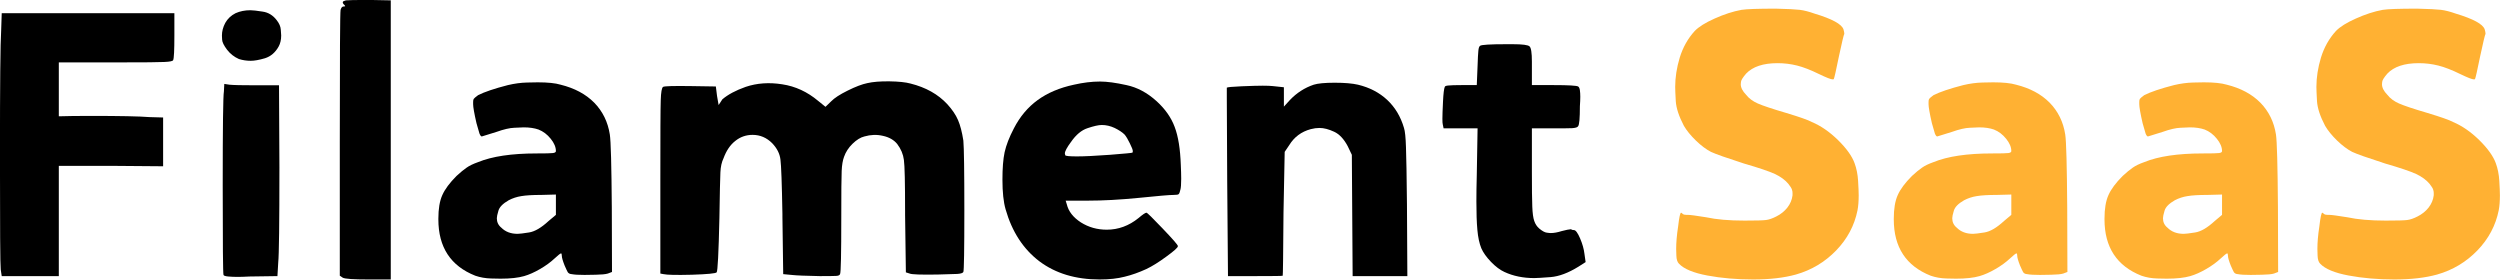
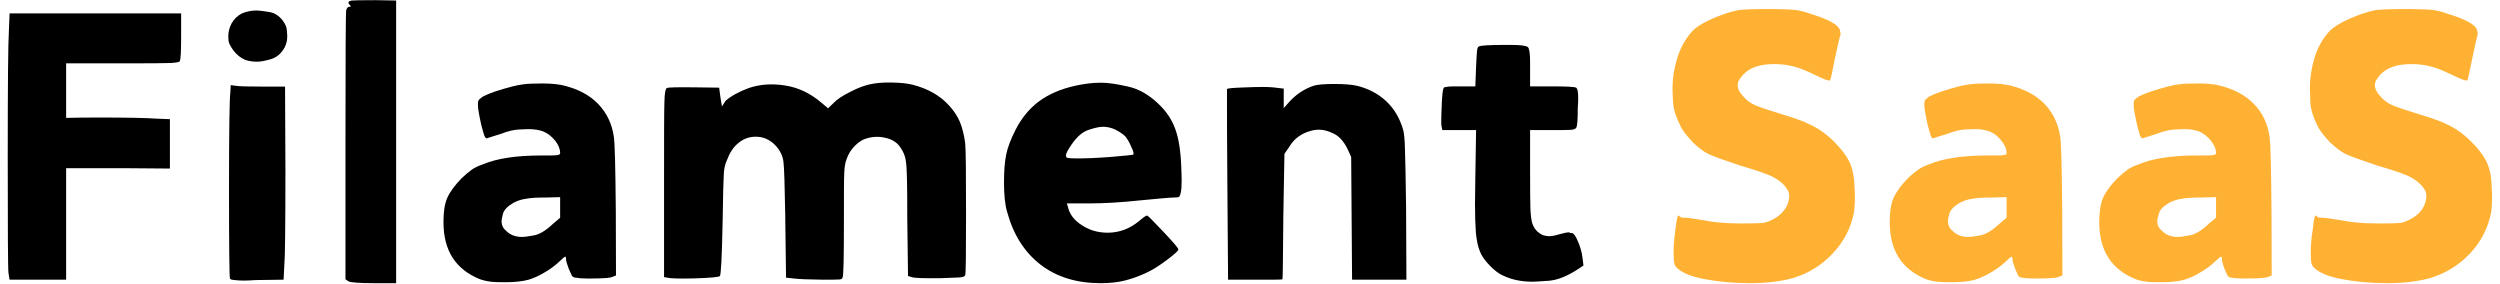
- <svg xmlns="http://www.w3.org/2000/svg" zoomAndPan="magnify" preserveAspectRatio="xMidYMid meet" version="1.0" viewBox="13.17 17.35 197.75 22.11">
-   <defs>
-     <g />
-   </defs>
-   <g fill="#000000" fill-opacity="1">
-     <g transform="translate(11.07246, 39.19034)">
-       <g>
-         <path d="M 2.188 -19.391 L 2.234 -20.797 L 15.891 -20.797 L 15.891 -19.031 C 15.891 -17.875 15.859 -17.227 15.797 -17.094 C 15.785 -17.008 15.551 -16.957 15.094 -16.938 C 14.633 -16.914 13.523 -16.906 11.766 -16.906 L 6.75 -16.906 L 6.75 -12.641 C 7.383 -12.66 8.211 -12.672 9.234 -12.672 C 11.578 -12.672 13.141 -12.641 13.922 -12.578 L 15 -12.547 L 15 -8.688 L 11.234 -8.719 L 6.75 -8.719 L 6.75 0 L 2.234 0 L 2.156 -0.516 C 2.113 -0.828 2.094 -3.828 2.094 -9.516 C 2.094 -15.203 2.125 -18.492 2.188 -19.391 Z M 2.188 -19.391 " />
-       </g>
-     </g>
-   </g>
-   <g fill="#000000" fill-opacity="1">
-     <g transform="translate(28.75589, 39.19034)">
-       <g>
-         <path d="M 3.047 -20.797 C 3.398 -20.953 3.789 -21.031 4.219 -21.031 C 4.414 -21.031 4.738 -20.992 5.188 -20.922 C 5.633 -20.859 6.004 -20.633 6.297 -20.25 C 6.504 -19.988 6.613 -19.734 6.625 -19.484 C 6.645 -19.242 6.656 -19.094 6.656 -19.031 C 6.656 -18.688 6.586 -18.395 6.453 -18.156 C 6.191 -17.688 5.832 -17.379 5.375 -17.234 C 4.914 -17.098 4.539 -17.031 4.25 -17.031 C 3.926 -17.031 3.613 -17.078 3.312 -17.172 C 2.938 -17.336 2.625 -17.582 2.375 -17.906 C 2.125 -18.238 1.992 -18.504 1.984 -18.703 C 1.973 -18.898 1.969 -19.008 1.969 -19.031 C 1.969 -19.363 2.055 -19.695 2.234 -20.031 C 2.422 -20.363 2.691 -20.617 3.047 -20.797 Z M 2.125 -14.609 L 2.156 -15.203 L 2.562 -15.141 C 2.863 -15.109 3.551 -15.094 4.625 -15.094 L 6.484 -15.094 L 6.516 -8.609 C 6.516 -4.18 6.484 -1.672 6.422 -1.078 L 6.359 0 L 4.156 0.031 C 3.77 0.051 3.453 0.062 3.203 0.062 C 2.941 0.062 2.695 0.051 2.469 0.031 C 2.238 0.008 2.113 -0.031 2.094 -0.094 C 2.051 -0.188 2.031 -2.539 2.031 -7.156 C 2.031 -11.781 2.062 -14.266 2.125 -14.609 Z M 2.125 -14.609 " />
-       </g>
-     </g>
-   </g>
-   <g fill="#000000" fill-opacity="1">
-     <g transform="translate(37.98592, 39.19034)">
-       <g>
-         <path d="M 2.547 -21.812 C 2.68 -21.832 3.316 -21.844 4.453 -21.844 L 6.094 -21.812 L 6.094 0.266 L 4.328 0.266 C 3.141 0.266 2.461 0.219 2.297 0.125 L 2.062 -0.031 L 2.062 -10.547 C 2.062 -17.379 2.082 -20.883 2.125 -21.062 C 2.176 -21.238 2.254 -21.328 2.359 -21.328 C 2.441 -21.328 2.484 -21.336 2.484 -21.359 C 2.484 -21.379 2.461 -21.41 2.422 -21.453 C 2.336 -21.523 2.297 -21.594 2.297 -21.656 C 2.297 -21.656 2.301 -21.672 2.312 -21.703 C 2.32 -21.734 2.398 -21.77 2.547 -21.812 Z M 2.547 -21.812 " />
-       </g>
-     </g>
-   </g>
-   <g fill="#000000" fill-opacity="1">
-     <g transform="translate(46.79776, 39.19034)">
-       <g>
-         <path d="M 6.547 -15.109 C 7.078 -15.234 7.582 -15.301 8.062 -15.312 C 8.539 -15.32 8.82 -15.328 8.906 -15.328 C 9.695 -15.328 10.301 -15.266 10.719 -15.141 C 11.82 -14.867 12.707 -14.395 13.375 -13.719 C 14.039 -13.039 14.453 -12.203 14.609 -11.203 C 14.691 -10.68 14.742 -8.75 14.766 -5.406 L 14.781 -0.328 L 14.453 -0.203 C 14.273 -0.148 13.957 -0.117 13.5 -0.109 C 13.039 -0.098 12.742 -0.094 12.609 -0.094 C 12.148 -0.094 11.812 -0.113 11.594 -0.156 C 11.445 -0.164 11.344 -0.219 11.281 -0.312 C 11.227 -0.406 11.145 -0.582 11.031 -0.844 C 10.883 -1.219 10.812 -1.473 10.812 -1.609 C 10.812 -1.734 10.789 -1.797 10.75 -1.797 C 10.695 -1.797 10.531 -1.664 10.25 -1.406 C 9.926 -1.102 9.539 -0.82 9.094 -0.562 C 8.645 -0.301 8.223 -0.113 7.828 0 C 7.367 0.133 6.75 0.203 5.969 0.203 C 5.914 0.203 5.664 0.195 5.219 0.188 C 4.77 0.176 4.352 0.102 3.969 -0.031 C 2.02 -0.801 1.047 -2.285 1.047 -4.484 C 1.047 -4.504 1.047 -4.523 1.047 -4.547 C 1.047 -5.316 1.148 -5.938 1.359 -6.406 C 1.566 -6.875 1.941 -7.379 2.484 -7.922 C 2.797 -8.211 3.062 -8.43 3.281 -8.578 C 3.5 -8.734 3.801 -8.879 4.188 -9.016 C 5.301 -9.473 6.844 -9.703 8.812 -9.703 C 9.531 -9.703 9.961 -9.711 10.109 -9.734 C 10.266 -9.754 10.344 -9.805 10.344 -9.891 C 10.344 -10.203 10.207 -10.523 9.938 -10.859 C 9.664 -11.203 9.344 -11.445 8.969 -11.594 C 8.645 -11.707 8.254 -11.766 7.797 -11.766 C 7.68 -11.766 7.438 -11.754 7.062 -11.734 C 6.695 -11.723 6.223 -11.613 5.641 -11.406 C 4.941 -11.188 4.555 -11.066 4.484 -11.047 C 4.422 -11.047 4.359 -11.125 4.297 -11.281 C 4.242 -11.445 4.164 -11.719 4.062 -12.094 C 3.883 -12.875 3.797 -13.375 3.797 -13.594 C 3.797 -13.676 3.797 -13.734 3.797 -13.766 C 3.797 -13.891 3.812 -13.973 3.844 -14.016 C 3.875 -14.066 3.988 -14.164 4.188 -14.312 C 4.695 -14.57 5.484 -14.836 6.547 -15.109 Z M 10.344 -4.844 L 10.344 -6.453 L 9.203 -6.422 C 8.504 -6.422 7.973 -6.391 7.609 -6.328 C 7.254 -6.273 6.922 -6.164 6.609 -6 C 6.148 -5.738 5.879 -5.461 5.797 -5.172 C 5.711 -4.891 5.672 -4.691 5.672 -4.578 C 5.672 -4.273 5.789 -4.023 6.031 -3.828 C 6.352 -3.504 6.781 -3.344 7.312 -3.344 C 7.457 -3.344 7.758 -3.379 8.219 -3.453 C 8.676 -3.523 9.191 -3.828 9.766 -4.359 Z M 10.344 -4.844 " />
-       </g>
-     </g>
-   </g>
-   <g fill="#000000" fill-opacity="1">
-     <g transform="translate(63.46558, 39.19034)">
-       <g>
-         <path d="M 8.688 -14.969 C 9.582 -15.27 10.547 -15.336 11.578 -15.172 C 12.617 -15.016 13.566 -14.578 14.422 -13.859 L 15 -13.391 L 15.453 -13.828 C 15.703 -14.086 16.133 -14.367 16.75 -14.672 C 17.375 -14.984 17.895 -15.18 18.312 -15.266 C 18.75 -15.367 19.332 -15.414 20.062 -15.406 C 20.789 -15.395 21.344 -15.336 21.719 -15.234 C 22.938 -14.93 23.91 -14.383 24.641 -13.594 C 25.023 -13.176 25.305 -12.758 25.484 -12.344 C 25.66 -11.938 25.801 -11.395 25.906 -10.719 C 25.957 -10.145 25.984 -8.301 25.984 -5.188 C 25.984 -2.07 25.957 -0.453 25.906 -0.328 C 25.863 -0.242 25.703 -0.191 25.422 -0.172 C 25.141 -0.16 24.625 -0.145 23.875 -0.125 C 22.551 -0.102 21.812 -0.129 21.656 -0.203 L 21.359 -0.297 L 21.297 -4.844 C 21.297 -4.895 21.297 -4.973 21.297 -5.078 C 21.297 -7.367 21.266 -8.738 21.203 -9.188 C 21.148 -9.633 20.973 -10.055 20.672 -10.453 C 20.41 -10.773 20.035 -10.988 19.547 -11.094 C 19.066 -11.207 18.578 -11.191 18.078 -11.047 C 17.773 -10.973 17.461 -10.781 17.141 -10.469 C 16.828 -10.164 16.602 -9.82 16.469 -9.438 C 16.363 -9.156 16.301 -8.781 16.281 -8.312 C 16.258 -7.852 16.25 -6.613 16.25 -4.594 C 16.25 -1.77 16.219 -0.297 16.156 -0.172 C 16.133 -0.078 16.031 -0.023 15.844 -0.016 C 15.656 -0.004 15.223 0 14.547 0 C 13.43 -0.02 12.688 -0.051 12.312 -0.094 L 11.656 -0.156 L 11.594 -4.688 C 11.594 -4.75 11.594 -4.828 11.594 -4.922 C 11.551 -7.316 11.5 -8.75 11.438 -9.219 C 11.383 -9.688 11.164 -10.117 10.781 -10.516 C 10.344 -10.953 9.828 -11.172 9.234 -11.172 C 8.711 -11.172 8.254 -11.008 7.859 -10.688 C 7.461 -10.375 7.156 -9.922 6.938 -9.328 C 6.789 -9.023 6.707 -8.648 6.688 -8.203 C 6.664 -7.754 6.641 -6.547 6.609 -4.578 C 6.547 -1.805 6.473 -0.379 6.391 -0.297 C 6.316 -0.211 5.664 -0.148 4.438 -0.109 C 3.207 -0.078 2.457 -0.094 2.188 -0.156 L 1.938 -0.203 L 1.938 -7.531 C 1.938 -11.133 1.945 -13.258 1.969 -13.906 C 1.988 -14.551 2.051 -14.906 2.156 -14.969 C 2.27 -15.031 3.004 -15.051 4.359 -15.031 L 6.328 -15 L 6.422 -14.25 L 6.547 -13.531 L 6.844 -13.984 C 7.281 -14.359 7.895 -14.688 8.688 -14.969 Z M 8.688 -14.969 " />
-       </g>
-     </g>
-   </g>
-   <g fill="#000000" fill-opacity="1">
-     <g transform="translate(91.27517, 39.19034)">
-       <g>
-         <path d="M 6.844 -15.141 C 7.562 -15.305 8.25 -15.391 8.906 -15.391 C 9.457 -15.391 10.156 -15.297 11 -15.109 C 11.852 -14.93 12.648 -14.504 13.391 -13.828 C 14.066 -13.211 14.539 -12.535 14.812 -11.797 C 15.094 -11.055 15.254 -10.051 15.297 -8.781 C 15.316 -8.363 15.328 -8.004 15.328 -7.703 C 15.328 -7.266 15.305 -6.977 15.266 -6.844 C 15.223 -6.645 15.176 -6.523 15.125 -6.484 C 15.082 -6.441 14.953 -6.422 14.734 -6.422 C 14.41 -6.422 13.488 -6.344 11.969 -6.188 C 10.457 -6.039 9.117 -5.969 7.953 -5.969 L 6.188 -5.969 L 6.281 -5.672 C 6.414 -5.117 6.785 -4.645 7.391 -4.25 C 8.004 -3.863 8.688 -3.672 9.438 -3.672 C 10.352 -3.672 11.191 -3.977 11.953 -4.594 C 12.285 -4.875 12.492 -5.016 12.578 -5.016 C 12.641 -5.016 13.062 -4.602 13.844 -3.781 C 14.633 -2.957 15.039 -2.492 15.062 -2.391 C 15.062 -2.391 15.062 -2.379 15.062 -2.359 C 15.062 -2.254 14.758 -1.984 14.156 -1.547 C 13.562 -1.109 13.035 -0.781 12.578 -0.562 C 11.984 -0.289 11.41 -0.086 10.859 0.047 C 10.305 0.191 9.645 0.266 8.875 0.266 C 6.977 0.266 5.391 -0.211 4.109 -1.172 C 2.836 -2.141 1.945 -3.508 1.438 -5.281 C 1.27 -5.863 1.188 -6.645 1.188 -7.625 C 1.188 -8.52 1.242 -9.242 1.359 -9.797 C 1.484 -10.359 1.727 -10.988 2.094 -11.688 C 2.57 -12.613 3.195 -13.359 3.969 -13.922 C 4.75 -14.492 5.707 -14.898 6.844 -15.141 Z M 10.062 -11.719 C 9.727 -11.875 9.391 -11.953 9.047 -11.953 C 8.785 -11.953 8.41 -11.867 7.922 -11.703 C 7.441 -11.547 7.004 -11.18 6.609 -10.609 C 6.285 -10.172 6.125 -9.867 6.125 -9.703 C 6.125 -9.68 6.133 -9.633 6.156 -9.562 C 6.176 -9.5 6.484 -9.469 7.078 -9.469 C 7.641 -9.469 8.504 -9.508 9.672 -9.594 C 10.848 -9.688 11.445 -9.742 11.469 -9.766 C 11.488 -9.785 11.5 -9.828 11.5 -9.891 C 11.5 -9.984 11.422 -10.188 11.266 -10.5 C 11.117 -10.812 10.977 -11.047 10.844 -11.203 C 10.664 -11.379 10.406 -11.551 10.062 -11.719 Z M 10.062 -11.719 " />
-       </g>
-     </g>
-   </g>
-   <g fill="#000000" fill-opacity="1">
-     <g transform="translate(108.2417, 39.19034)">
-       <g>
-         <path d="M 8.844 -15.141 C 9.164 -15.242 9.719 -15.297 10.5 -15.297 C 11.289 -15.297 11.906 -15.242 12.344 -15.141 C 13.258 -14.922 14.031 -14.52 14.656 -13.938 C 15.281 -13.352 15.723 -12.613 15.984 -11.719 C 16.066 -11.477 16.117 -10.969 16.141 -10.188 C 16.172 -9.406 16.195 -7.898 16.219 -5.672 L 16.25 0 L 11.922 0 L 11.859 -9.594 L 11.531 -10.281 C 11.227 -10.852 10.867 -11.234 10.453 -11.422 C 10.035 -11.617 9.648 -11.719 9.297 -11.719 C 9.078 -11.719 8.848 -11.688 8.609 -11.625 C 7.867 -11.426 7.301 -11.004 6.906 -10.359 L 6.547 -9.828 L 6.453 -5.016 C 6.43 -1.691 6.41 -0.031 6.391 -0.031 C 6.367 -0.008 5.645 0 4.219 0 L 2.062 0 L 2 -7.531 C 1.977 -10.789 1.969 -12.973 1.969 -14.078 C 1.969 -14.629 1.969 -14.906 1.969 -14.906 C 2.008 -14.945 2.406 -14.984 3.156 -15.016 C 3.914 -15.047 4.469 -15.062 4.812 -15.062 C 5.164 -15.062 5.43 -15.051 5.609 -15.031 L 6.484 -14.938 L 6.484 -13.406 L 6.953 -13.922 C 7.492 -14.492 8.125 -14.898 8.844 -15.141 Z M 8.844 -15.141 " />
-       </g>
-     </g>
-   </g>
-   <g fill="#000000" fill-opacity="1">
-     <g transform="translate(127.0304, 39.19034)">
-       <g>
-         <path d="M 3.219 -18.219 C 3.32 -18.301 4.008 -18.344 5.281 -18.344 L 5.312 -18.344 C 5.332 -18.344 5.344 -18.344 5.344 -18.344 L 5.797 -18.344 C 6.566 -18.344 7.008 -18.285 7.125 -18.172 C 7.25 -18.066 7.312 -17.664 7.312 -16.969 L 7.312 -16.906 C 7.312 -16.883 7.312 -16.863 7.312 -16.844 L 7.312 -16.812 C 7.312 -16.801 7.312 -16.797 7.312 -16.797 L 7.312 -16.766 C 7.312 -16.742 7.312 -16.734 7.312 -16.734 L 7.312 -16.547 C 7.312 -16.547 7.312 -16.535 7.312 -16.516 L 7.312 -15.109 L 9.047 -15.109 C 10.203 -15.109 10.844 -15.07 10.969 -15 C 11.039 -14.957 11.086 -14.859 11.109 -14.703 C 11.129 -14.555 11.141 -14.383 11.141 -14.188 C 11.141 -13.988 11.129 -13.738 11.109 -13.438 C 11.109 -12.488 11.062 -11.961 10.969 -11.859 C 10.926 -11.773 10.773 -11.723 10.516 -11.703 C 10.254 -11.691 9.773 -11.688 9.078 -11.688 L 7.312 -11.688 L 7.312 -8.281 C 7.312 -6.957 7.32 -6.031 7.344 -5.5 C 7.363 -4.977 7.414 -4.598 7.5 -4.359 C 7.582 -4.117 7.711 -3.922 7.891 -3.766 C 8.129 -3.566 8.328 -3.457 8.484 -3.438 C 8.641 -3.414 8.75 -3.406 8.812 -3.406 C 9.051 -3.406 9.336 -3.457 9.672 -3.562 C 10.035 -3.656 10.266 -3.703 10.359 -3.703 C 10.398 -3.703 10.422 -3.703 10.422 -3.703 C 10.461 -3.66 10.535 -3.641 10.641 -3.641 C 10.773 -3.641 10.938 -3.422 11.125 -2.984 C 11.312 -2.547 11.426 -2.141 11.469 -1.766 L 11.562 -1.109 L 11 -0.75 C 10.195 -0.25 9.461 0.023 8.797 0.078 C 8.129 0.129 7.695 0.156 7.5 0.156 C 6.625 0.156 5.836 -0.004 5.141 -0.328 C 4.797 -0.484 4.441 -0.75 4.078 -1.125 C 3.711 -1.508 3.457 -1.867 3.312 -2.203 C 3.156 -2.586 3.051 -3.07 3 -3.656 C 2.945 -4.25 2.922 -4.992 2.922 -5.891 C 2.922 -6.504 2.93 -7.207 2.953 -8 L 3.016 -11.688 L 0.328 -11.688 L 0.266 -11.984 C 0.242 -12.055 0.234 -12.211 0.234 -12.453 C 0.234 -12.711 0.25 -13.16 0.281 -13.797 C 0.312 -14.441 0.359 -14.832 0.422 -14.969 C 0.441 -15.031 0.539 -15.066 0.719 -15.078 C 0.895 -15.098 1.234 -15.109 1.734 -15.109 L 2.953 -15.109 L 3.016 -16.641 C 3.035 -17.211 3.055 -17.609 3.078 -17.828 C 3.098 -18.047 3.145 -18.176 3.219 -18.219 Z M 3.219 -18.219 " />
-       </g>
-     </g>
-   </g>
-   <g fill="#ff914d" fill-opacity="1">
-     <g transform="translate(139.2831, 39.19034)">
-       <g />
-     </g>
-   </g>
-   <g fill="#ffb133" fill-opacity="1">
-     <g transform="translate(144.5365, 39.19034)">
-       <g>
-         <path d="M 6.391 -21.062 C 6.785 -21.125 7.691 -21.156 9.109 -21.156 C 10.047 -21.133 10.676 -21.102 11 -21.062 C 11.332 -21.02 11.719 -20.922 12.156 -20.766 C 13.551 -20.348 14.316 -19.93 14.453 -19.516 C 14.492 -19.367 14.516 -19.266 14.516 -19.203 C 14.516 -19.191 14.516 -19.176 14.516 -19.156 C 14.473 -19.094 14.332 -18.504 14.094 -17.391 C 13.863 -16.254 13.727 -15.656 13.688 -15.594 C 13.688 -15.57 13.656 -15.562 13.594 -15.562 C 13.457 -15.562 13.098 -15.703 12.516 -15.984 C 11.859 -16.305 11.281 -16.531 10.781 -16.656 C 10.281 -16.781 9.766 -16.844 9.234 -16.844 C 8.098 -16.844 7.27 -16.566 6.75 -16.016 C 6.488 -15.711 6.352 -15.492 6.344 -15.359 C 6.332 -15.234 6.328 -15.172 6.328 -15.172 C 6.328 -14.91 6.469 -14.633 6.75 -14.344 C 6.969 -14.062 7.273 -13.832 7.672 -13.656 C 8.078 -13.477 8.828 -13.227 9.922 -12.906 C 10.992 -12.582 11.672 -12.344 11.953 -12.188 C 12.672 -11.883 13.363 -11.406 14.031 -10.75 C 14.695 -10.094 15.129 -9.488 15.328 -8.938 C 15.484 -8.52 15.578 -8.051 15.609 -7.531 C 15.641 -7.008 15.656 -6.629 15.656 -6.391 C 15.656 -5.93 15.625 -5.535 15.562 -5.203 C 15.32 -4.004 14.758 -2.945 13.875 -2.031 C 12.988 -1.113 11.926 -0.477 10.688 -0.125 C 9.758 0.133 8.633 0.266 7.312 0.266 C 6 0.266 4.789 0.16 3.688 -0.047 C 2.582 -0.254 1.832 -0.566 1.438 -0.984 C 1.312 -1.109 1.242 -1.32 1.234 -1.625 C 1.223 -1.938 1.219 -2.113 1.219 -2.156 C 1.219 -2.664 1.27 -3.258 1.375 -3.938 C 1.457 -4.656 1.535 -5.016 1.609 -5.016 C 1.629 -5.016 1.672 -4.984 1.734 -4.922 C 1.797 -4.867 1.895 -4.844 2.031 -4.844 C 2.07 -4.844 2.113 -4.844 2.156 -4.844 C 2.332 -4.844 2.805 -4.781 3.578 -4.656 C 4.398 -4.477 5.414 -4.391 6.625 -4.391 C 7.531 -4.391 8.098 -4.406 8.328 -4.438 C 8.566 -4.469 8.836 -4.562 9.141 -4.719 C 9.492 -4.895 9.785 -5.129 10.016 -5.422 C 10.242 -5.711 10.379 -6.035 10.422 -6.391 C 10.422 -6.453 10.422 -6.516 10.422 -6.578 C 10.422 -6.672 10.406 -6.758 10.375 -6.844 C 10.352 -6.938 10.258 -7.086 10.094 -7.297 C 9.832 -7.609 9.477 -7.867 9.031 -8.078 C 8.582 -8.285 7.766 -8.562 6.578 -8.906 C 5.223 -9.344 4.352 -9.648 3.969 -9.828 C 3.594 -10.023 3.195 -10.32 2.781 -10.719 C 2.363 -11.125 2.047 -11.516 1.828 -11.891 C 1.441 -12.629 1.227 -13.273 1.188 -13.828 C 1.156 -14.391 1.141 -14.77 1.141 -14.969 C 1.141 -15.707 1.258 -16.477 1.5 -17.281 C 1.75 -18.094 2.145 -18.797 2.688 -19.391 C 3.008 -19.723 3.535 -20.051 4.266 -20.375 C 5.004 -20.707 5.711 -20.938 6.391 -21.062 Z M 6.391 -21.062 " />
-       </g>
-     </g>
-   </g>
-   <g fill="#ffb133" fill-opacity="1">
-     <g transform="translate(161.9213, 39.19034)">
-       <g>
-         <path d="M 6.547 -15.109 C 7.078 -15.234 7.582 -15.301 8.062 -15.312 C 8.539 -15.32 8.82 -15.328 8.906 -15.328 C 9.695 -15.328 10.301 -15.266 10.719 -15.141 C 11.82 -14.867 12.707 -14.395 13.375 -13.719 C 14.039 -13.039 14.453 -12.203 14.609 -11.203 C 14.691 -10.68 14.742 -8.75 14.766 -5.406 L 14.781 -0.328 L 14.453 -0.203 C 14.273 -0.148 13.957 -0.117 13.5 -0.109 C 13.039 -0.098 12.742 -0.094 12.609 -0.094 C 12.148 -0.094 11.812 -0.113 11.594 -0.156 C 11.445 -0.164 11.344 -0.219 11.281 -0.312 C 11.227 -0.406 11.145 -0.582 11.031 -0.844 C 10.883 -1.219 10.812 -1.473 10.812 -1.609 C 10.812 -1.734 10.789 -1.797 10.75 -1.797 C 10.695 -1.797 10.531 -1.664 10.25 -1.406 C 9.926 -1.102 9.539 -0.82 9.094 -0.562 C 8.645 -0.301 8.223 -0.113 7.828 0 C 7.367 0.133 6.75 0.203 5.969 0.203 C 5.914 0.203 5.664 0.195 5.219 0.188 C 4.77 0.176 4.352 0.102 3.969 -0.031 C 2.02 -0.801 1.047 -2.285 1.047 -4.484 C 1.047 -4.504 1.047 -4.523 1.047 -4.547 C 1.047 -5.316 1.148 -5.938 1.359 -6.406 C 1.566 -6.875 1.941 -7.379 2.484 -7.922 C 2.797 -8.211 3.062 -8.43 3.281 -8.578 C 3.5 -8.734 3.801 -8.879 4.188 -9.016 C 5.301 -9.473 6.844 -9.703 8.812 -9.703 C 9.531 -9.703 9.961 -9.711 10.109 -9.734 C 10.266 -9.754 10.344 -9.805 10.344 -9.891 C 10.344 -10.203 10.207 -10.523 9.938 -10.859 C 9.664 -11.203 9.344 -11.445 8.969 -11.594 C 8.645 -11.707 8.254 -11.766 7.797 -11.766 C 7.68 -11.766 7.438 -11.754 7.062 -11.734 C 6.695 -11.723 6.223 -11.613 5.641 -11.406 C 4.941 -11.188 4.555 -11.066 4.484 -11.047 C 4.422 -11.047 4.359 -11.125 4.297 -11.281 C 4.242 -11.445 4.164 -11.719 4.062 -12.094 C 3.883 -12.875 3.797 -13.375 3.797 -13.594 C 3.797 -13.676 3.797 -13.734 3.797 -13.766 C 3.797 -13.891 3.812 -13.973 3.844 -14.016 C 3.875 -14.066 3.988 -14.164 4.188 -14.312 C 4.695 -14.57 5.484 -14.836 6.547 -15.109 Z M 10.344 -4.844 L 10.344 -6.453 L 9.203 -6.422 C 8.504 -6.422 7.973 -6.391 7.609 -6.328 C 7.254 -6.273 6.922 -6.164 6.609 -6 C 6.148 -5.738 5.879 -5.461 5.797 -5.172 C 5.711 -4.891 5.672 -4.691 5.672 -4.578 C 5.672 -4.273 5.789 -4.023 6.031 -3.828 C 6.352 -3.504 6.781 -3.344 7.312 -3.344 C 7.457 -3.344 7.758 -3.379 8.219 -3.453 C 8.676 -3.523 9.191 -3.828 9.766 -4.359 Z M 10.344 -4.844 " />
-       </g>
-     </g>
-   </g>
-   <g fill="#ffb133" fill-opacity="1">
-     <g transform="translate(178.5891, 39.19034)">
-       <g>
-         <path d="M 6.547 -15.109 C 7.078 -15.234 7.582 -15.301 8.062 -15.312 C 8.539 -15.32 8.82 -15.328 8.906 -15.328 C 9.695 -15.328 10.301 -15.266 10.719 -15.141 C 11.82 -14.867 12.707 -14.395 13.375 -13.719 C 14.039 -13.039 14.453 -12.203 14.609 -11.203 C 14.691 -10.68 14.742 -8.75 14.766 -5.406 L 14.781 -0.328 L 14.453 -0.203 C 14.273 -0.148 13.957 -0.117 13.5 -0.109 C 13.039 -0.098 12.742 -0.094 12.609 -0.094 C 12.148 -0.094 11.812 -0.113 11.594 -0.156 C 11.445 -0.164 11.344 -0.219 11.281 -0.312 C 11.227 -0.406 11.145 -0.582 11.031 -0.844 C 10.883 -1.219 10.812 -1.473 10.812 -1.609 C 10.812 -1.734 10.789 -1.797 10.75 -1.797 C 10.695 -1.797 10.531 -1.664 10.25 -1.406 C 9.926 -1.102 9.539 -0.82 9.094 -0.562 C 8.645 -0.301 8.223 -0.113 7.828 0 C 7.367 0.133 6.75 0.203 5.969 0.203 C 5.914 0.203 5.664 0.195 5.219 0.188 C 4.77 0.176 4.352 0.102 3.969 -0.031 C 2.02 -0.801 1.047 -2.285 1.047 -4.484 C 1.047 -4.504 1.047 -4.523 1.047 -4.547 C 1.047 -5.316 1.148 -5.938 1.359 -6.406 C 1.566 -6.875 1.941 -7.379 2.484 -7.922 C 2.797 -8.211 3.062 -8.43 3.281 -8.578 C 3.5 -8.734 3.801 -8.879 4.188 -9.016 C 5.301 -9.473 6.844 -9.703 8.812 -9.703 C 9.531 -9.703 9.961 -9.711 10.109 -9.734 C 10.266 -9.754 10.344 -9.805 10.344 -9.891 C 10.344 -10.203 10.207 -10.523 9.938 -10.859 C 9.664 -11.203 9.344 -11.445 8.969 -11.594 C 8.645 -11.707 8.254 -11.766 7.797 -11.766 C 7.68 -11.766 7.438 -11.754 7.062 -11.734 C 6.695 -11.723 6.223 -11.613 5.641 -11.406 C 4.941 -11.188 4.555 -11.066 4.484 -11.047 C 4.422 -11.047 4.359 -11.125 4.297 -11.281 C 4.242 -11.445 4.164 -11.719 4.062 -12.094 C 3.883 -12.875 3.797 -13.375 3.797 -13.594 C 3.797 -13.676 3.797 -13.734 3.797 -13.766 C 3.797 -13.891 3.812 -13.973 3.844 -14.016 C 3.875 -14.066 3.988 -14.164 4.188 -14.312 C 4.695 -14.57 5.484 -14.836 6.547 -15.109 Z M 10.344 -4.844 L 10.344 -6.453 L 9.203 -6.422 C 8.504 -6.422 7.973 -6.391 7.609 -6.328 C 7.254 -6.273 6.922 -6.164 6.609 -6 C 6.148 -5.738 5.879 -5.461 5.797 -5.172 C 5.711 -4.891 5.672 -4.691 5.672 -4.578 C 5.672 -4.273 5.789 -4.023 6.031 -3.828 C 6.352 -3.504 6.781 -3.344 7.312 -3.344 C 7.457 -3.344 7.758 -3.379 8.219 -3.453 C 8.676 -3.523 9.191 -3.828 9.766 -4.359 Z M 10.344 -4.844 " />
-       </g>
-     </g>
-   </g>
-   <g fill="#ffb133" fill-opacity="1">
-     <g transform="translate(195.2569, 39.19034)">
-       <g>
-         <path d="M 6.391 -21.062 C 6.785 -21.125 7.691 -21.156 9.109 -21.156 C 10.047 -21.133 10.676 -21.102 11 -21.062 C 11.332 -21.02 11.719 -20.922 12.156 -20.766 C 13.551 -20.348 14.316 -19.93 14.453 -19.516 C 14.492 -19.367 14.516 -19.266 14.516 -19.203 C 14.516 -19.191 14.516 -19.176 14.516 -19.156 C 14.473 -19.094 14.332 -18.504 14.094 -17.391 C 13.863 -16.254 13.727 -15.656 13.688 -15.594 C 13.688 -15.57 13.656 -15.562 13.594 -15.562 C 13.457 -15.562 13.098 -15.703 12.516 -15.984 C 11.859 -16.305 11.281 -16.531 10.781 -16.656 C 10.281 -16.781 9.766 -16.844 9.234 -16.844 C 8.098 -16.844 7.27 -16.566 6.75 -16.016 C 6.488 -15.711 6.352 -15.492 6.344 -15.359 C 6.332 -15.234 6.328 -15.172 6.328 -15.172 C 6.328 -14.91 6.469 -14.633 6.75 -14.344 C 6.969 -14.062 7.273 -13.832 7.672 -13.656 C 8.078 -13.477 8.828 -13.227 9.922 -12.906 C 10.992 -12.582 11.672 -12.344 11.953 -12.188 C 12.672 -11.883 13.363 -11.406 14.031 -10.75 C 14.695 -10.094 15.129 -9.488 15.328 -8.938 C 15.484 -8.52 15.578 -8.051 15.609 -7.531 C 15.641 -7.008 15.656 -6.629 15.656 -6.391 C 15.656 -5.93 15.625 -5.535 15.562 -5.203 C 15.32 -4.004 14.758 -2.945 13.875 -2.031 C 12.988 -1.113 11.926 -0.477 10.688 -0.125 C 9.758 0.133 8.633 0.266 7.312 0.266 C 6 0.266 4.789 0.16 3.688 -0.047 C 2.582 -0.254 1.832 -0.566 1.438 -0.984 C 1.312 -1.109 1.242 -1.32 1.234 -1.625 C 1.223 -1.938 1.219 -2.113 1.219 -2.156 C 1.219 -2.664 1.27 -3.258 1.375 -3.938 C 1.457 -4.656 1.535 -5.016 1.609 -5.016 C 1.629 -5.016 1.672 -4.984 1.734 -4.922 C 1.797 -4.867 1.895 -4.844 2.031 -4.844 C 2.07 -4.844 2.113 -4.844 2.156 -4.844 C 2.332 -4.844 2.805 -4.781 3.578 -4.656 C 4.398 -4.477 5.414 -4.391 6.625 -4.391 C 7.531 -4.391 8.098 -4.406 8.328 -4.438 C 8.566 -4.469 8.836 -4.562 9.141 -4.719 C 9.492 -4.895 9.785 -5.129 10.016 -5.422 C 10.242 -5.711 10.379 -6.035 10.422 -6.391 C 10.422 -6.453 10.422 -6.516 10.422 -6.578 C 10.422 -6.672 10.406 -6.758 10.375 -6.844 C 10.352 -6.938 10.258 -7.086 10.094 -7.297 C 9.832 -7.609 9.477 -7.867 9.031 -8.078 C 8.582 -8.285 7.766 -8.562 6.578 -8.906 C 5.223 -9.344 4.352 -9.648 3.969 -9.828 C 3.594 -10.023 3.195 -10.32 2.781 -10.719 C 2.363 -11.125 2.047 -11.516 1.828 -11.891 C 1.441 -12.629 1.227 -13.273 1.188 -13.828 C 1.156 -14.391 1.141 -14.77 1.141 -14.969 C 1.141 -15.707 1.258 -16.477 1.5 -17.281 C 1.75 -18.094 2.145 -18.797 2.688 -19.391 C 3.008 -19.723 3.535 -20.051 4.266 -20.375 C 5.004 -20.707 5.711 -20.938 6.391 -21.062 Z M 6.391 -21.062 " />
-       </g>
-     </g>
+ <svg xmlns="http://www.w3.org/2000/svg" width="300px" height="34px" viewBox="0 0 53 6" version="1.1">
+   <g id="surface1">
+     <path style=" stroke:none;fill-rule:nonzero;fill:rgb(0%,0%,0%);fill-opacity:1;" d="M 0.188 0.664 L 0.203 0.281 L 3.84 0.281 L 3.84 0.762 C 3.84 1.074 3.832 1.254 3.812 1.289 C 3.812 1.312 3.75 1.324 3.625 1.332 C 3.504 1.336 3.207 1.34 2.738 1.34 L 1.402 1.34 L 1.402 2.496 C 1.574 2.492 1.793 2.488 2.066 2.488 C 2.691 2.488 3.105 2.496 3.316 2.512 L 3.602 2.523 L 3.602 3.57 L 2.598 3.562 L 1.402 3.562 L 1.402 5.926 L 0.203 5.926 L 0.18 5.785 C 0.168 5.703 0.164 4.887 0.164 3.344 C 0.164 1.801 0.172 0.91 0.188 0.664 Z M 0.188 0.664 " />
+     <path style=" stroke:none;fill-rule:nonzero;fill:rgb(0%,0%,0%);fill-opacity:1;" d="M 5.129 0.281 C 5.223 0.242 5.324 0.219 5.441 0.219 C 5.492 0.219 5.578 0.23 5.699 0.25 C 5.816 0.266 5.914 0.328 5.992 0.43 C 6.047 0.504 6.078 0.57 6.082 0.641 C 6.086 0.703 6.09 0.746 6.09 0.762 C 6.09 0.855 6.07 0.934 6.035 1 C 5.965 1.129 5.871 1.211 5.746 1.25 C 5.625 1.285 5.523 1.305 5.449 1.305 C 5.363 1.305 5.277 1.293 5.199 1.266 C 5.098 1.223 5.016 1.156 4.949 1.066 C 4.883 0.977 4.848 0.906 4.844 0.852 C 4.84 0.797 4.84 0.77 4.84 0.762 C 4.84 0.672 4.863 0.582 4.91 0.492 C 4.961 0.402 5.031 0.332 5.129 0.281 Z M 4.883 1.961 L 4.891 1.801 L 5 1.816 C 5.078 1.828 5.262 1.832 5.547 1.832 L 6.043 1.832 L 6.051 3.59 C 6.051 4.793 6.043 5.473 6.027 5.633 L 6.012 5.926 L 5.422 5.934 C 5.32 5.941 5.234 5.945 5.168 5.945 C 5.102 5.945 5.035 5.941 4.973 5.934 C 4.914 5.93 4.879 5.918 4.875 5.902 C 4.863 5.875 4.855 5.238 4.855 3.984 C 4.855 2.73 4.867 2.055 4.883 1.961 Z M 4.883 1.961 " />
+     <path style=" stroke:none;fill-rule:nonzero;fill:rgb(0%,0%,0%);fill-opacity:1;" d="M 7.453 0.008 C 7.488 0.004 7.656 0 7.961 0 L 8.398 0.008 L 8.398 6 L 7.926 6 C 7.609 6 7.43 5.984 7.387 5.961 L 7.324 5.918 L 7.324 3.066 C 7.324 1.211 7.328 0.262 7.34 0.211 C 7.355 0.164 7.375 0.141 7.402 0.141 C 7.426 0.141 7.438 0.137 7.438 0.129 C 7.438 0.125 7.43 0.117 7.418 0.105 C 7.398 0.086 7.387 0.066 7.387 0.051 C 7.387 0.051 7.387 0.047 7.391 0.039 C 7.395 0.027 7.414 0.02 7.453 0.008 Z M 7.453 0.008 " />
+     <path style=" stroke:none;fill-rule:nonzero;fill:rgb(0%,0%,0%);fill-opacity:1;" d="M 10.867 1.828 C 11.008 1.793 11.141 1.773 11.27 1.77 C 11.395 1.77 11.473 1.766 11.492 1.766 C 11.703 1.766 11.867 1.785 11.977 1.816 C 12.27 1.891 12.508 2.02 12.684 2.203 C 12.859 2.387 12.973 2.617 13.012 2.887 C 13.035 3.027 13.047 3.551 13.055 4.461 L 13.059 5.836 L 12.973 5.871 C 12.922 5.887 12.84 5.895 12.719 5.898 C 12.594 5.898 12.516 5.902 12.48 5.902 C 12.355 5.902 12.27 5.895 12.211 5.883 C 12.172 5.883 12.145 5.867 12.125 5.844 C 12.113 5.816 12.09 5.77 12.059 5.699 C 12.02 5.598 12 5.527 12 5.488 C 12 5.457 11.996 5.438 11.984 5.438 C 11.969 5.438 11.926 5.477 11.852 5.547 C 11.766 5.629 11.664 5.703 11.543 5.773 C 11.426 5.844 11.312 5.895 11.207 5.926 C 11.082 5.961 10.918 5.98 10.711 5.98 C 10.695 5.98 10.629 5.98 10.512 5.977 C 10.391 5.973 10.281 5.953 10.18 5.918 C 9.66 5.711 9.402 5.309 9.402 4.711 C 9.402 4.703 9.402 4.699 9.402 4.691 C 9.402 4.484 9.426 4.316 9.484 4.188 C 9.539 4.062 9.641 3.926 9.785 3.777 C 9.867 3.699 9.938 3.641 9.996 3.598 C 10.055 3.555 10.133 3.516 10.238 3.48 C 10.535 3.355 10.945 3.293 11.469 3.293 C 11.66 3.293 11.773 3.293 11.812 3.285 C 11.855 3.281 11.875 3.266 11.875 3.242 C 11.875 3.156 11.84 3.07 11.77 2.98 C 11.695 2.887 11.609 2.82 11.512 2.781 C 11.426 2.75 11.32 2.734 11.199 2.734 C 11.168 2.734 11.102 2.738 11.004 2.742 C 10.906 2.746 10.777 2.773 10.625 2.832 C 10.438 2.891 10.336 2.922 10.316 2.93 C 10.301 2.93 10.281 2.906 10.266 2.867 C 10.25 2.82 10.23 2.746 10.203 2.645 C 10.156 2.434 10.133 2.297 10.133 2.238 C 10.133 2.215 10.133 2.199 10.133 2.191 C 10.133 2.156 10.137 2.137 10.145 2.125 C 10.152 2.109 10.184 2.082 10.238 2.043 C 10.371 1.973 10.582 1.902 10.867 1.828 Z M 11.875 4.613 L 11.875 4.176 L 11.574 4.184 C 11.387 4.184 11.246 4.191 11.148 4.211 C 11.055 4.223 10.965 4.254 10.883 4.297 C 10.758 4.371 10.688 4.445 10.664 4.523 C 10.645 4.602 10.633 4.652 10.633 4.684 C 10.633 4.766 10.664 4.836 10.727 4.887 C 10.812 4.977 10.93 5.02 11.07 5.02 C 11.109 5.02 11.188 5.012 11.312 4.988 C 11.434 4.969 11.57 4.887 11.723 4.742 Z M 11.875 4.613 " />
+     <path style=" stroke:none;fill-rule:nonzero;fill:rgb(0%,0%,0%);fill-opacity:1;" d="M 15.875 1.863 C 16.113 1.781 16.371 1.766 16.645 1.809 C 16.922 1.852 17.176 1.973 17.402 2.164 L 17.555 2.293 L 17.676 2.176 C 17.742 2.105 17.859 2.027 18.023 1.945 C 18.188 1.859 18.328 1.809 18.438 1.785 C 18.555 1.758 18.711 1.742 18.906 1.746 C 19.098 1.75 19.246 1.766 19.348 1.793 C 19.672 1.875 19.93 2.023 20.125 2.238 C 20.227 2.352 20.301 2.465 20.348 2.578 C 20.395 2.688 20.434 2.836 20.461 3.02 C 20.477 3.176 20.48 3.676 20.48 4.52 C 20.48 5.363 20.477 5.805 20.461 5.836 C 20.449 5.859 20.406 5.875 20.332 5.879 C 20.258 5.883 20.121 5.887 19.922 5.895 C 19.566 5.898 19.371 5.891 19.328 5.871 L 19.25 5.848 L 19.234 4.613 C 19.234 4.598 19.234 4.578 19.234 4.547 C 19.234 3.926 19.227 3.555 19.207 3.434 C 19.195 3.312 19.148 3.199 19.066 3.09 C 18.996 3.004 18.898 2.945 18.766 2.918 C 18.641 2.887 18.508 2.891 18.375 2.93 C 18.297 2.949 18.211 3 18.125 3.086 C 18.043 3.168 17.984 3.262 17.949 3.367 C 17.918 3.441 17.902 3.543 17.898 3.672 C 17.891 3.797 17.891 4.133 17.891 4.68 C 17.891 5.445 17.883 5.848 17.863 5.879 C 17.859 5.906 17.832 5.922 17.781 5.922 C 17.73 5.926 17.617 5.926 17.438 5.926 C 17.137 5.922 16.941 5.914 16.84 5.902 L 16.664 5.883 L 16.648 4.656 C 16.648 4.637 16.648 4.617 16.648 4.59 C 16.637 3.941 16.625 3.551 16.609 3.426 C 16.594 3.297 16.535 3.18 16.434 3.074 C 16.316 2.953 16.18 2.895 16.02 2.895 C 15.883 2.895 15.758 2.941 15.656 3.027 C 15.547 3.113 15.469 3.234 15.41 3.395 C 15.371 3.477 15.348 3.578 15.344 3.699 C 15.336 3.824 15.328 4.148 15.32 4.684 C 15.305 5.438 15.285 5.824 15.262 5.848 C 15.242 5.871 15.07 5.887 14.742 5.898 C 14.414 5.906 14.215 5.902 14.145 5.883 L 14.078 5.871 L 14.078 3.883 C 14.078 2.906 14.078 2.328 14.086 2.152 C 14.09 1.977 14.105 1.883 14.137 1.863 C 14.164 1.848 14.359 1.844 14.723 1.848 L 15.246 1.855 L 15.273 2.059 L 15.305 2.254 L 15.383 2.133 C 15.5 2.031 15.664 1.941 15.875 1.863 Z M 15.875 1.863 " />
+     <path style=" stroke:none;fill-rule:nonzero;fill:rgb(0%,0%,0%);fill-opacity:1;" d="M 22.789 1.816 C 22.98 1.773 23.164 1.75 23.34 1.75 C 23.488 1.75 23.672 1.777 23.898 1.828 C 24.125 1.875 24.336 1.992 24.535 2.176 C 24.715 2.34 24.84 2.523 24.914 2.727 C 24.988 2.926 25.031 3.199 25.043 3.543 C 25.047 3.656 25.051 3.754 25.051 3.836 C 25.051 3.957 25.043 4.035 25.035 4.07 C 25.023 4.125 25.012 4.156 24.996 4.168 C 24.984 4.18 24.949 4.184 24.891 4.184 C 24.805 4.184 24.562 4.207 24.156 4.246 C 23.754 4.289 23.395 4.309 23.086 4.309 L 22.617 4.309 L 22.641 4.387 C 22.676 4.539 22.773 4.668 22.938 4.773 C 23.102 4.879 23.281 4.93 23.48 4.93 C 23.727 4.93 23.949 4.848 24.152 4.68 C 24.238 4.605 24.297 4.566 24.316 4.566 C 24.336 4.566 24.445 4.68 24.656 4.902 C 24.867 5.125 24.973 5.25 24.98 5.277 C 24.98 5.277 24.98 5.281 24.98 5.285 C 24.98 5.316 24.898 5.387 24.738 5.508 C 24.582 5.625 24.441 5.715 24.316 5.773 C 24.16 5.848 24.008 5.902 23.859 5.941 C 23.711 5.98 23.535 6 23.332 6 C 22.828 6 22.402 5.871 22.062 5.609 C 21.723 5.348 21.484 4.977 21.352 4.492 C 21.305 4.336 21.285 4.125 21.285 3.859 C 21.285 3.613 21.301 3.418 21.332 3.27 C 21.363 3.117 21.43 2.945 21.527 2.754 C 21.652 2.504 21.82 2.301 22.023 2.148 C 22.234 1.992 22.488 1.883 22.789 1.816 Z M 23.648 2.746 C 23.559 2.703 23.469 2.684 23.379 2.684 C 23.309 2.684 23.207 2.707 23.078 2.75 C 22.949 2.793 22.832 2.895 22.727 3.047 C 22.641 3.168 22.598 3.25 22.598 3.293 C 22.598 3.301 22.602 3.312 22.609 3.332 C 22.613 3.348 22.695 3.355 22.852 3.355 C 23.004 3.355 23.234 3.348 23.543 3.324 C 23.855 3.297 24.016 3.281 24.023 3.277 C 24.027 3.27 24.031 3.258 24.031 3.242 C 24.031 3.219 24.012 3.164 23.969 3.078 C 23.93 2.992 23.891 2.93 23.855 2.887 C 23.809 2.84 23.738 2.793 23.648 2.746 Z M 23.648 2.746 " />
+     <path style=" stroke:none;fill-rule:nonzero;fill:rgb(0%,0%,0%);fill-opacity:1;" d="M 27.844 1.816 C 27.93 1.789 28.074 1.777 28.285 1.777 C 28.492 1.777 28.656 1.789 28.773 1.816 C 29.02 1.879 29.223 1.988 29.391 2.145 C 29.559 2.305 29.676 2.504 29.746 2.746 C 29.766 2.812 29.781 2.949 29.785 3.164 C 29.793 3.375 29.801 3.785 29.809 4.387 L 29.816 5.926 L 28.664 5.926 L 28.645 3.324 L 28.559 3.137 C 28.477 2.98 28.383 2.879 28.27 2.828 C 28.16 2.773 28.059 2.746 27.965 2.746 C 27.906 2.746 27.844 2.754 27.781 2.773 C 27.582 2.828 27.43 2.941 27.328 3.117 L 27.23 3.258 L 27.207 4.566 C 27.199 5.469 27.195 5.918 27.188 5.918 C 27.184 5.926 26.992 5.926 26.609 5.926 L 26.035 5.926 L 26.02 3.883 C 26.012 3 26.012 2.406 26.012 2.105 C 26.012 1.957 26.012 1.883 26.012 1.883 C 26.023 1.871 26.129 1.859 26.328 1.852 C 26.531 1.844 26.676 1.84 26.77 1.84 C 26.863 1.84 26.934 1.844 26.98 1.848 L 27.215 1.875 L 27.215 2.289 L 27.34 2.148 C 27.484 1.992 27.652 1.883 27.844 1.816 Z M 27.844 1.816 " />
+     <path style=" stroke:none;fill-rule:nonzero;fill:rgb(0%,0%,0%);fill-opacity:1;" d="M 31.348 0.984 C 31.375 0.961 31.559 0.949 31.898 0.949 L 31.906 0.949 C 31.91 0.949 31.914 0.949 31.914 0.949 L 32.035 0.949 C 32.238 0.949 32.359 0.965 32.391 0.996 C 32.422 1.023 32.438 1.133 32.438 1.32 L 32.438 1.34 C 32.438 1.344 32.438 1.352 32.438 1.355 L 32.438 1.363 C 32.438 1.367 32.438 1.367 32.438 1.367 L 32.438 1.379 C 32.438 1.383 32.438 1.387 32.438 1.387 L 32.438 1.438 C 32.438 1.438 32.438 1.441 32.438 1.445 L 32.438 1.828 L 32.902 1.828 C 33.207 1.828 33.379 1.836 33.414 1.855 C 33.43 1.867 33.445 1.895 33.449 1.938 C 33.457 1.977 33.457 2.023 33.457 2.078 C 33.457 2.129 33.457 2.199 33.449 2.281 C 33.449 2.539 33.438 2.68 33.414 2.707 C 33.402 2.73 33.359 2.746 33.293 2.75 C 33.223 2.754 33.094 2.754 32.91 2.754 L 32.438 2.754 L 32.438 3.68 C 32.438 4.039 32.441 4.289 32.445 4.434 C 32.453 4.578 32.465 4.68 32.488 4.742 C 32.512 4.809 32.547 4.863 32.594 4.906 C 32.656 4.961 32.711 4.988 32.75 4.992 C 32.793 5 32.82 5.004 32.84 5.004 C 32.902 5.004 32.977 4.988 33.066 4.961 C 33.164 4.934 33.227 4.922 33.25 4.922 C 33.262 4.922 33.266 4.922 33.266 4.922 C 33.277 4.934 33.297 4.938 33.324 4.938 C 33.359 4.938 33.406 5 33.453 5.117 C 33.504 5.234 33.535 5.348 33.547 5.449 L 33.57 5.625 L 33.422 5.723 C 33.207 5.859 33.012 5.934 32.836 5.949 C 32.656 5.961 32.539 5.969 32.488 5.969 C 32.254 5.969 32.047 5.926 31.859 5.836 C 31.77 5.797 31.676 5.723 31.578 5.621 C 31.48 5.52 31.41 5.422 31.375 5.328 C 31.332 5.227 31.305 5.094 31.289 4.934 C 31.277 4.773 31.27 4.57 31.27 4.328 C 31.27 4.16 31.273 3.973 31.277 3.754 L 31.293 2.754 L 30.578 2.754 L 30.562 2.676 C 30.555 2.656 30.555 2.613 30.555 2.547 C 30.555 2.477 30.559 2.355 30.566 2.184 C 30.574 2.008 30.586 1.902 30.605 1.863 C 30.609 1.848 30.637 1.84 30.684 1.836 C 30.73 1.828 30.82 1.828 30.953 1.828 L 31.277 1.828 L 31.293 1.41 C 31.301 1.258 31.305 1.148 31.312 1.09 C 31.316 1.031 31.328 0.996 31.348 0.984 Z M 31.348 0.984 " />
+     <path style=" stroke:none;fill-rule:nonzero;fill:rgb(100%,69.412%,20%);fill-opacity:1;" d="M 36.855 0.211 C 36.961 0.195 37.203 0.188 37.582 0.188 C 37.828 0.191 37.996 0.199 38.082 0.211 C 38.172 0.223 38.273 0.25 38.391 0.293 C 38.762 0.406 38.969 0.52 39.004 0.629 C 39.016 0.672 39.02 0.699 39.02 0.715 C 39.02 0.719 39.02 0.723 39.02 0.727 C 39.008 0.746 38.973 0.906 38.906 1.207 C 38.848 1.516 38.809 1.68 38.801 1.695 C 38.801 1.703 38.793 1.703 38.773 1.703 C 38.738 1.703 38.641 1.664 38.488 1.59 C 38.312 1.504 38.16 1.441 38.027 1.406 C 37.891 1.371 37.754 1.355 37.613 1.355 C 37.312 1.355 37.09 1.43 36.953 1.582 C 36.883 1.664 36.844 1.723 36.844 1.758 C 36.84 1.793 36.84 1.809 36.84 1.809 C 36.84 1.879 36.875 1.957 36.953 2.035 C 37.012 2.109 37.09 2.172 37.199 2.223 C 37.305 2.27 37.504 2.336 37.797 2.426 C 38.082 2.512 38.262 2.578 38.336 2.621 C 38.527 2.703 38.715 2.832 38.891 3.008 C 39.066 3.188 39.184 3.352 39.238 3.5 C 39.277 3.613 39.305 3.742 39.312 3.883 C 39.32 4.023 39.324 4.129 39.324 4.191 C 39.324 4.316 39.316 4.426 39.301 4.516 C 39.234 4.84 39.086 5.129 38.848 5.375 C 38.613 5.625 38.332 5.797 38 5.895 C 37.754 5.961 37.453 6 37.102 6 C 36.754 6 36.43 5.969 36.137 5.914 C 35.84 5.859 35.641 5.773 35.535 5.66 C 35.504 5.625 35.484 5.57 35.484 5.484 C 35.48 5.402 35.48 5.352 35.48 5.34 C 35.48 5.203 35.492 5.043 35.52 4.859 C 35.543 4.664 35.562 4.566 35.582 4.566 C 35.586 4.566 35.598 4.574 35.617 4.59 C 35.633 4.605 35.66 4.613 35.695 4.613 C 35.707 4.613 35.719 4.613 35.727 4.613 C 35.773 4.613 35.902 4.629 36.105 4.664 C 36.324 4.711 36.598 4.734 36.918 4.734 C 37.16 4.734 37.312 4.73 37.371 4.723 C 37.438 4.715 37.508 4.688 37.59 4.645 C 37.684 4.598 37.762 4.535 37.82 4.457 C 37.883 4.379 37.918 4.289 37.93 4.191 C 37.93 4.176 37.93 4.16 37.93 4.141 C 37.93 4.117 37.926 4.094 37.918 4.07 C 37.91 4.043 37.887 4.004 37.844 3.945 C 37.773 3.863 37.68 3.793 37.559 3.734 C 37.441 3.68 37.223 3.602 36.906 3.512 C 36.547 3.391 36.312 3.309 36.211 3.258 C 36.109 3.207 36.004 3.125 35.895 3.02 C 35.785 2.906 35.699 2.801 35.641 2.699 C 35.539 2.5 35.48 2.324 35.469 2.176 C 35.461 2.023 35.457 1.918 35.457 1.863 C 35.457 1.664 35.488 1.457 35.555 1.238 C 35.621 1.016 35.727 0.824 35.871 0.664 C 35.953 0.574 36.094 0.484 36.289 0.398 C 36.488 0.309 36.676 0.246 36.855 0.211 Z M 36.855 0.211 " />
+     <path style=" stroke:none;fill-rule:nonzero;fill:rgb(100%,69.412%,20%);fill-opacity:1;" d="M 41.527 1.828 C 41.668 1.793 41.805 1.773 41.934 1.77 C 42.059 1.77 42.133 1.766 42.156 1.766 C 42.367 1.766 42.527 1.785 42.641 1.816 C 42.934 1.891 43.168 2.02 43.348 2.203 C 43.523 2.387 43.633 2.617 43.676 2.887 C 43.699 3.027 43.711 3.551 43.719 4.461 L 43.723 5.836 L 43.633 5.871 C 43.586 5.887 43.5 5.895 43.379 5.898 C 43.258 5.898 43.18 5.902 43.145 5.902 C 43.02 5.902 42.93 5.895 42.871 5.883 C 42.832 5.883 42.805 5.867 42.789 5.844 C 42.773 5.816 42.754 5.77 42.723 5.699 C 42.684 5.598 42.664 5.527 42.664 5.488 C 42.664 5.457 42.656 5.438 42.648 5.438 C 42.633 5.438 42.59 5.477 42.516 5.547 C 42.43 5.629 42.324 5.703 42.207 5.773 C 42.086 5.844 41.973 5.895 41.871 5.926 C 41.746 5.961 41.582 5.98 41.375 5.98 C 41.359 5.98 41.293 5.98 41.176 5.977 C 41.055 5.973 40.941 5.953 40.84 5.918 C 40.32 5.711 40.062 5.309 40.062 4.711 C 40.062 4.703 40.062 4.699 40.062 4.691 C 40.062 4.484 40.09 4.316 40.145 4.188 C 40.203 4.062 40.301 3.926 40.445 3.777 C 40.527 3.699 40.602 3.641 40.66 3.598 C 40.715 3.555 40.797 3.516 40.898 3.48 C 41.195 3.355 41.605 3.293 42.133 3.293 C 42.324 3.293 42.438 3.293 42.477 3.285 C 42.52 3.281 42.539 3.266 42.539 3.242 C 42.539 3.156 42.504 3.07 42.43 2.98 C 42.359 2.887 42.273 2.82 42.172 2.781 C 42.086 2.75 41.984 2.734 41.859 2.734 C 41.828 2.734 41.766 2.738 41.664 2.742 C 41.566 2.746 41.441 2.773 41.285 2.832 C 41.102 2.891 40.996 2.922 40.98 2.93 C 40.961 2.93 40.945 2.906 40.93 2.867 C 40.914 2.82 40.895 2.746 40.867 2.645 C 40.82 2.434 40.797 2.297 40.797 2.238 C 40.797 2.215 40.797 2.199 40.797 2.191 C 40.797 2.156 40.801 2.137 40.809 2.125 C 40.816 2.109 40.848 2.082 40.898 2.043 C 41.035 1.973 41.246 1.902 41.527 1.828 Z M 42.539 4.613 L 42.539 4.176 L 42.234 4.184 C 42.051 4.184 41.906 4.191 41.812 4.211 C 41.715 4.223 41.629 4.254 41.543 4.297 C 41.422 4.371 41.352 4.445 41.328 4.523 C 41.305 4.602 41.297 4.652 41.297 4.684 C 41.297 4.766 41.328 4.836 41.391 4.887 C 41.477 4.977 41.59 5.02 41.73 5.02 C 41.77 5.02 41.852 5.012 41.973 4.988 C 42.094 4.969 42.23 4.887 42.387 4.742 Z M 42.539 4.613 " />
+     <path style=" stroke:none;fill-rule:nonzero;fill:rgb(100%,69.412%,20%);fill-opacity:1;" d="M 45.969 1.828 C 46.109 1.793 46.242 1.773 46.371 1.77 C 46.496 1.77 46.574 1.766 46.598 1.766 C 46.805 1.766 46.969 1.785 47.078 1.816 C 47.371 1.891 47.609 2.02 47.785 2.203 C 47.965 2.387 48.074 2.617 48.113 2.887 C 48.137 3.027 48.148 3.551 48.156 4.461 L 48.16 5.836 L 48.074 5.871 C 48.023 5.887 47.941 5.895 47.82 5.898 C 47.695 5.898 47.617 5.902 47.582 5.902 C 47.461 5.902 47.371 5.895 47.312 5.883 C 47.273 5.883 47.246 5.867 47.227 5.844 C 47.215 5.816 47.191 5.77 47.16 5.699 C 47.121 5.598 47.105 5.527 47.105 5.488 C 47.105 5.457 47.098 5.438 47.086 5.438 C 47.074 5.438 47.027 5.477 46.953 5.547 C 46.867 5.629 46.766 5.703 46.645 5.773 C 46.527 5.844 46.414 5.895 46.309 5.926 C 46.188 5.961 46.023 5.98 45.812 5.98 C 45.801 5.98 45.73 5.98 45.613 5.977 C 45.492 5.973 45.383 5.953 45.281 5.918 C 44.762 5.711 44.504 5.309 44.504 4.711 C 44.504 4.703 44.504 4.699 44.504 4.691 C 44.504 4.484 44.531 4.316 44.586 4.188 C 44.641 4.062 44.742 3.926 44.887 3.777 C 44.969 3.699 45.039 3.641 45.098 3.598 C 45.156 3.555 45.234 3.516 45.34 3.48 C 45.637 3.355 46.047 3.293 46.57 3.293 C 46.762 3.293 46.875 3.293 46.918 3.285 C 46.957 3.281 46.98 3.266 46.98 3.242 C 46.98 3.156 46.941 3.07 46.871 2.98 C 46.797 2.887 46.711 2.82 46.613 2.781 C 46.527 2.75 46.422 2.734 46.301 2.734 C 46.27 2.734 46.203 2.738 46.105 2.742 C 46.008 2.746 45.883 2.773 45.727 2.832 C 45.539 2.891 45.438 2.922 45.418 2.93 C 45.402 2.93 45.387 2.906 45.367 2.867 C 45.355 2.82 45.332 2.746 45.305 2.645 C 45.258 2.434 45.234 2.297 45.234 2.238 C 45.234 2.215 45.234 2.199 45.234 2.191 C 45.234 2.156 45.238 2.137 45.246 2.125 C 45.254 2.109 45.285 2.082 45.34 2.043 C 45.473 1.973 45.684 1.902 45.969 1.828 Z M 46.98 4.613 L 46.98 4.176 L 46.676 4.184 C 46.488 4.184 46.348 4.191 46.25 4.211 C 46.156 4.223 46.066 4.254 45.984 4.297 C 45.859 4.371 45.789 4.445 45.77 4.523 C 45.746 4.602 45.734 4.652 45.734 4.684 C 45.734 4.766 45.766 4.836 45.832 4.887 C 45.914 4.977 46.031 5.02 46.172 5.02 C 46.211 5.02 46.289 5.012 46.414 4.988 C 46.535 4.969 46.672 4.887 46.824 4.742 Z M 46.98 4.613 " />
+     <path style=" stroke:none;fill-rule:nonzero;fill:rgb(100%,69.412%,20%);fill-opacity:1;" d="M 50.363 0.211 C 50.469 0.195 50.711 0.188 51.09 0.188 C 51.34 0.191 51.508 0.199 51.594 0.211 C 51.68 0.223 51.785 0.25 51.902 0.293 C 52.273 0.406 52.477 0.52 52.512 0.629 C 52.523 0.672 52.527 0.699 52.527 0.715 C 52.527 0.719 52.527 0.723 52.527 0.727 C 52.52 0.746 52.48 0.906 52.418 1.207 C 52.355 1.516 52.32 1.68 52.309 1.695 C 52.309 1.703 52.301 1.703 52.285 1.703 C 52.246 1.703 52.152 1.664 51.996 1.59 C 51.82 1.504 51.668 1.441 51.535 1.406 C 51.402 1.371 51.266 1.355 51.121 1.355 C 50.82 1.355 50.598 1.43 50.461 1.582 C 50.391 1.664 50.355 1.723 50.352 1.758 C 50.348 1.793 50.348 1.809 50.348 1.809 C 50.348 1.879 50.387 1.957 50.461 2.035 C 50.52 2.109 50.602 2.172 50.707 2.223 C 50.816 2.27 51.016 2.336 51.305 2.426 C 51.59 2.512 51.773 2.578 51.848 2.621 C 52.039 2.703 52.223 2.832 52.398 3.008 C 52.578 3.188 52.691 3.352 52.746 3.5 C 52.789 3.613 52.812 3.742 52.82 3.883 C 52.828 4.023 52.832 4.129 52.832 4.191 C 52.832 4.316 52.824 4.426 52.809 4.516 C 52.742 4.84 52.594 5.129 52.359 5.375 C 52.121 5.625 51.84 5.797 51.508 5.895 C 51.262 5.961 50.961 6 50.609 6 C 50.262 6 49.938 5.969 49.645 5.914 C 49.352 5.859 49.152 5.773 49.047 5.66 C 49.012 5.625 48.992 5.57 48.992 5.484 C 48.988 5.402 48.988 5.352 48.988 5.34 C 48.988 5.203 49 5.043 49.031 4.859 C 49.051 4.664 49.07 4.566 49.09 4.566 C 49.098 4.566 49.109 4.574 49.125 4.59 C 49.141 4.605 49.168 4.613 49.203 4.613 C 49.215 4.613 49.227 4.613 49.238 4.613 C 49.285 4.613 49.41 4.629 49.617 4.664 C 49.836 4.711 50.105 4.734 50.426 4.734 C 50.668 4.734 50.82 4.73 50.883 4.723 C 50.945 4.715 51.016 4.688 51.098 4.645 C 51.191 4.598 51.27 4.535 51.332 4.457 C 51.391 4.379 51.426 4.289 51.438 4.191 C 51.438 4.176 51.438 4.16 51.438 4.141 C 51.438 4.117 51.434 4.094 51.426 4.07 C 51.422 4.043 51.395 4.004 51.352 3.945 C 51.281 3.863 51.188 3.793 51.07 3.734 C 50.949 3.68 50.73 3.602 50.414 3.512 C 50.055 3.391 49.82 3.309 49.719 3.258 C 49.621 3.207 49.516 3.125 49.402 3.02 C 49.293 2.906 49.207 2.801 49.148 2.699 C 49.047 2.5 48.988 2.324 48.98 2.176 C 48.973 2.023 48.969 1.918 48.969 1.863 C 48.969 1.664 49 1.457 49.062 1.238 C 49.129 1.016 49.234 0.824 49.379 0.664 C 49.465 0.574 49.605 0.484 49.801 0.398 C 49.996 0.309 50.184 0.246 50.363 0.211 Z M 50.363 0.211 " />
  </g>
</svg>
